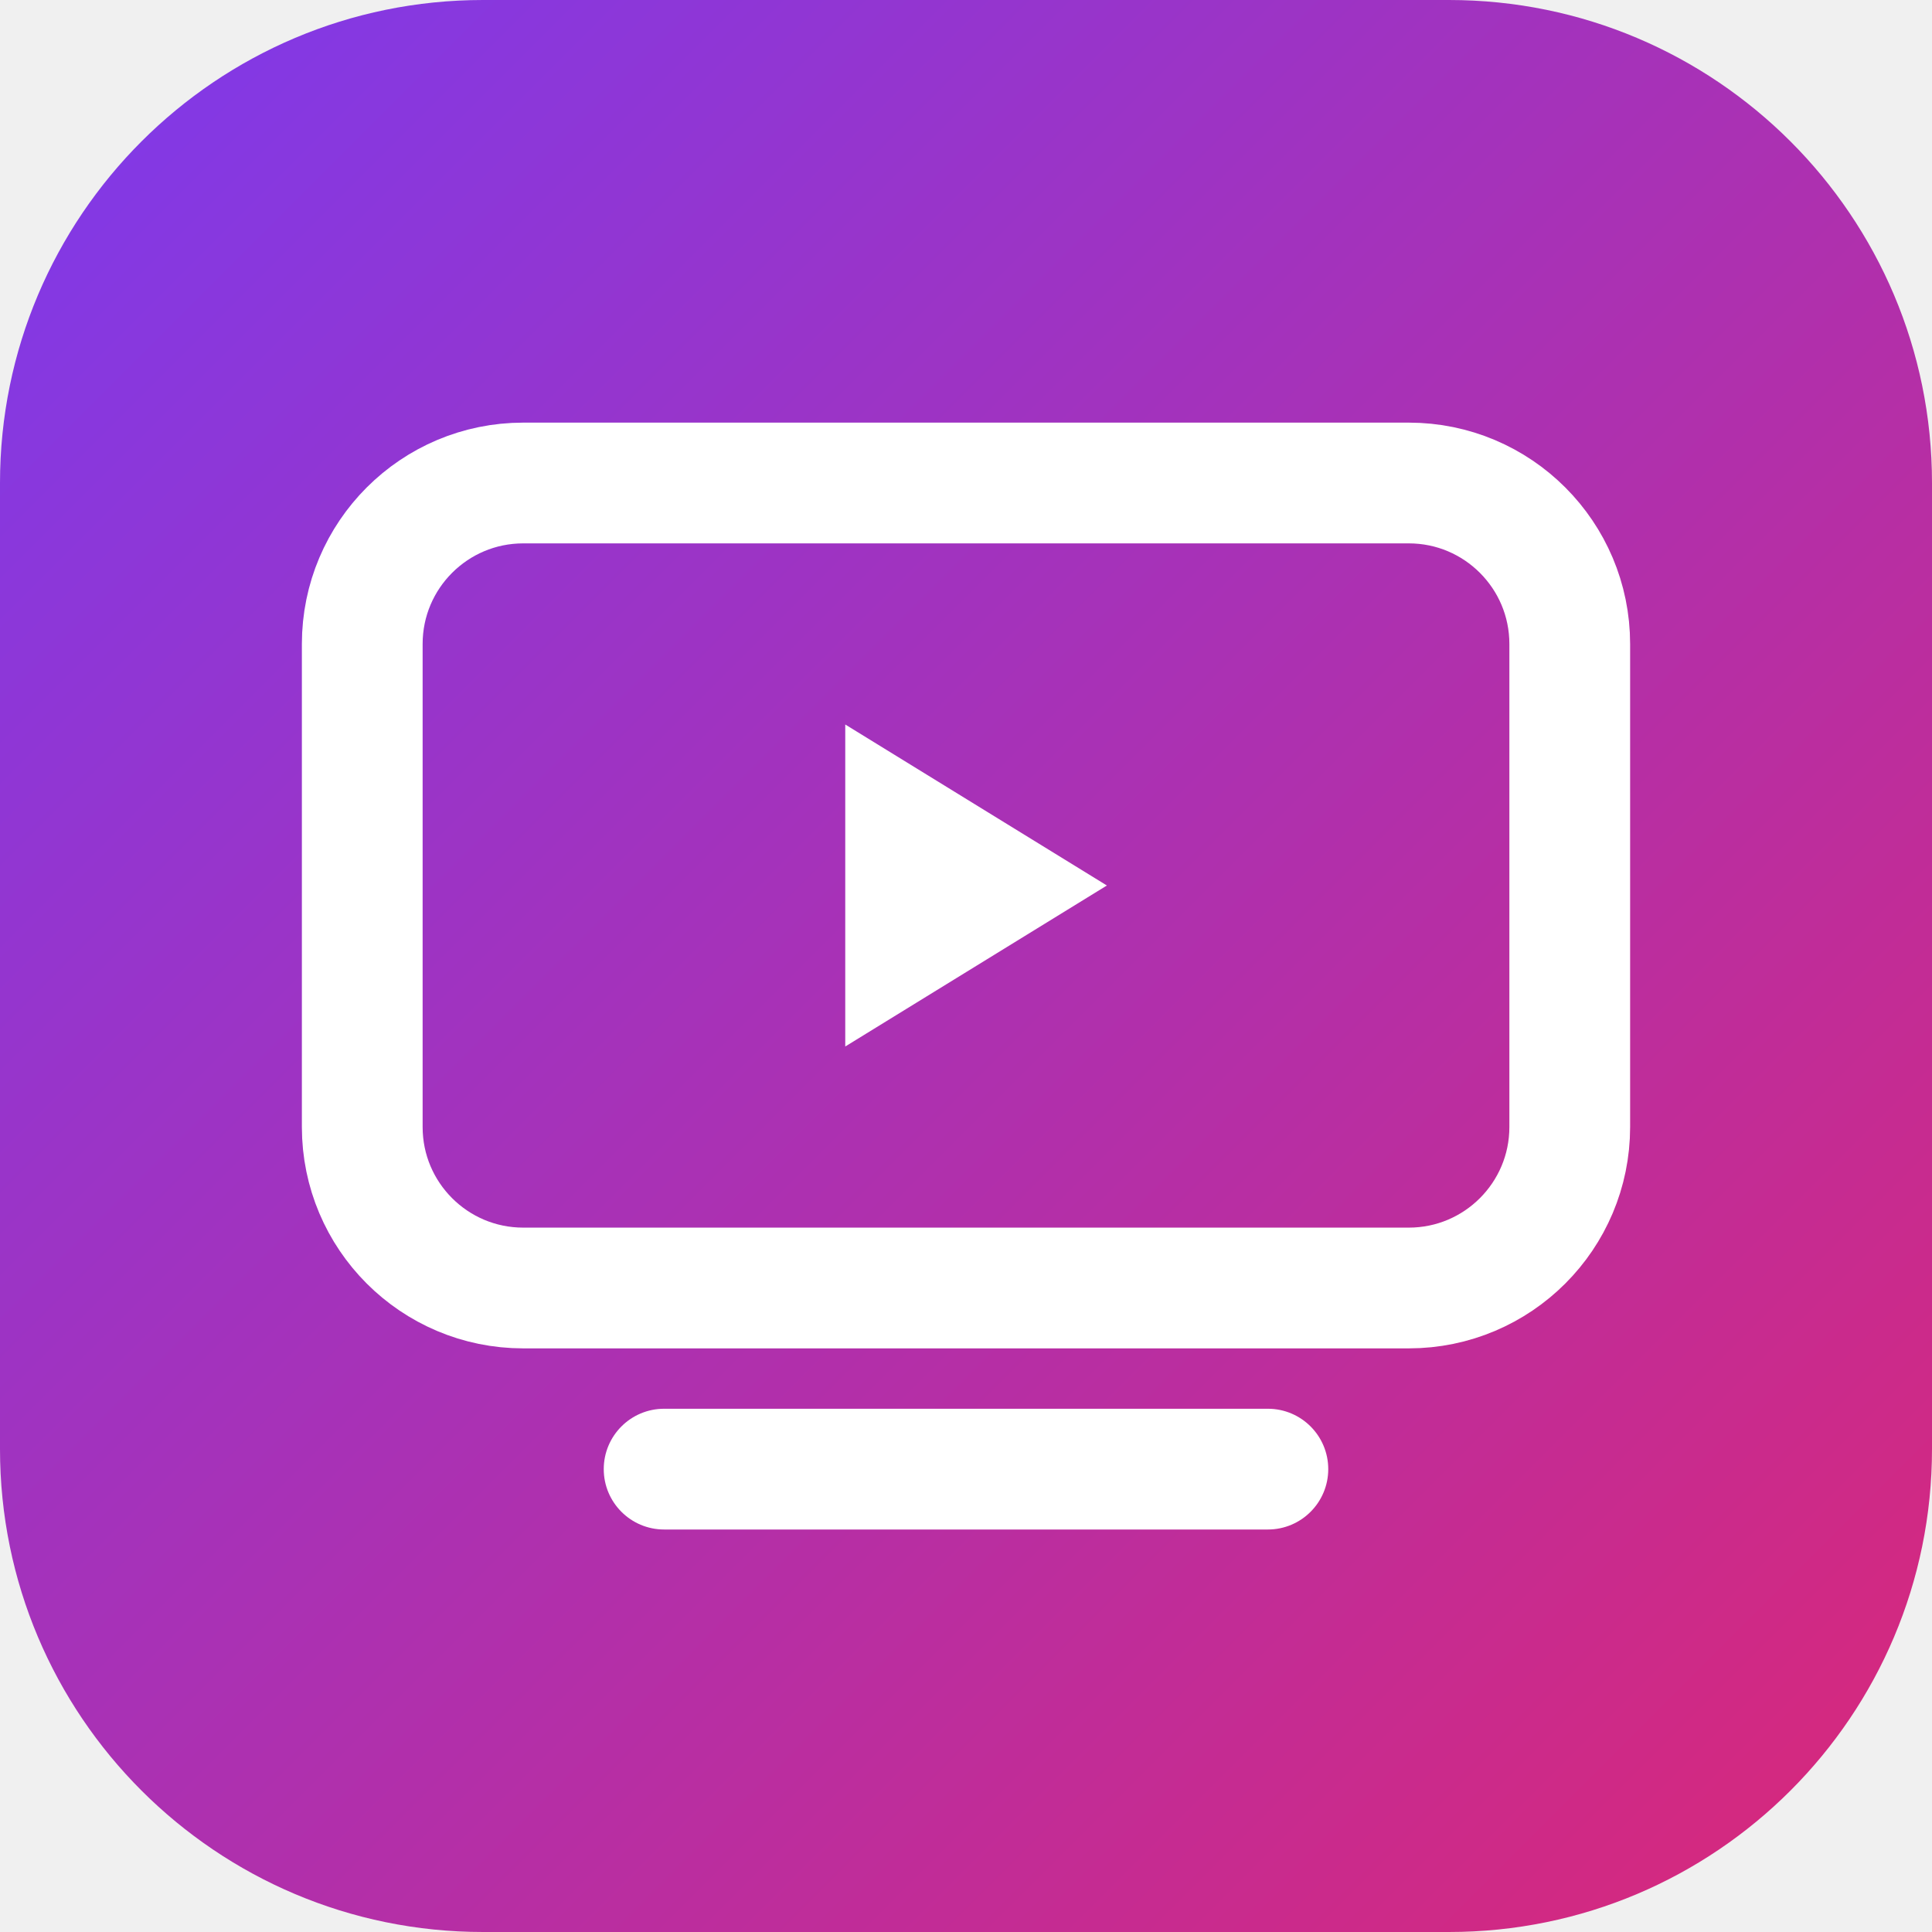
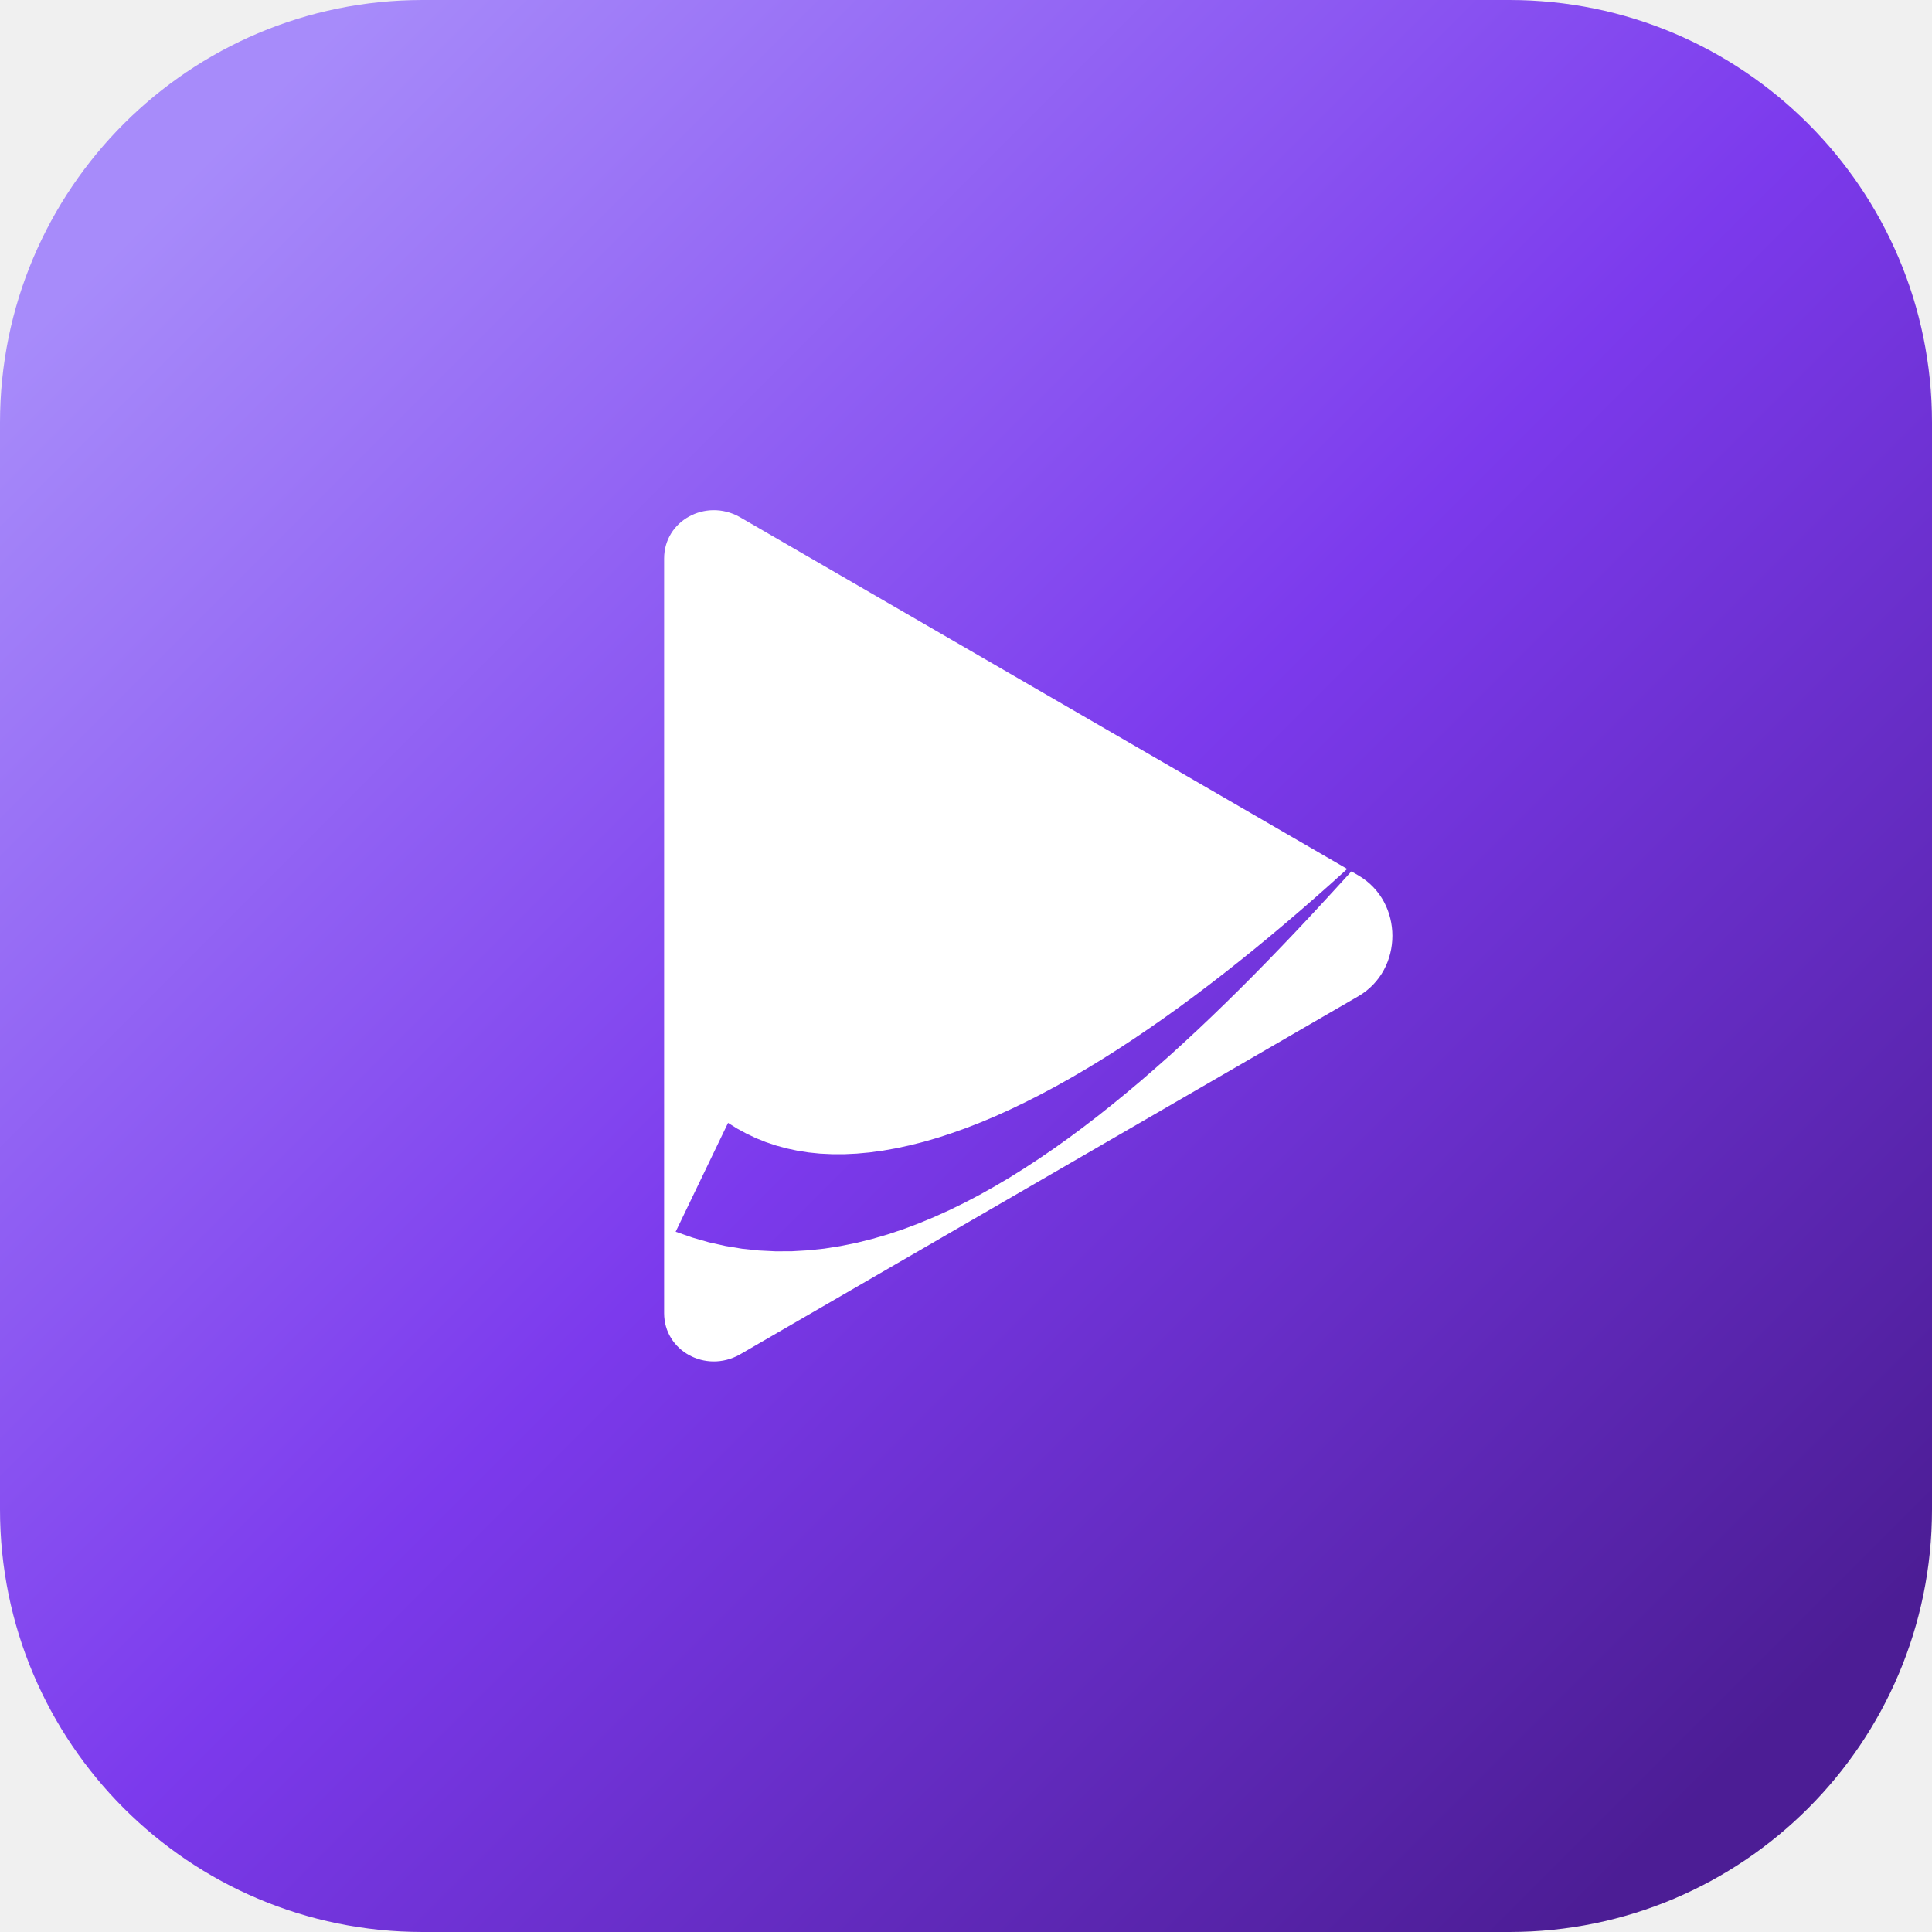
- <svg xmlns="http://www.w3.org/2000/svg" width="96" height="96" viewBox="0 0 96 96" role="img" aria-label="YTDex">
+ <svg xmlns="http://www.w3.org/2000/svg" width="512" height="512" viewBox="0 0 512 512" role="img" aria-label="YTDex">
  <defs>
-     <linearGradient id="m" x1="0" y1="0" x2="1" y2="1">
-       <stop offset="0" stop-color="#7c3aed" />
-       <stop offset="1" stop-color="#db2777" />
+     <linearGradient id="bg" x1="48" y1="48" x2="464" y2="464" gradientUnits="userSpaceOnUse">
+       <stop offset="0%" stop-color="#a78bfa" />
+       <stop offset="50%" stop-color="#7c3aed" />
+       <stop offset="100%" stop-color="#4c1d95" />
    </linearGradient>
+     <path id="play" d="       M 176 148       C 176 138 187 132 196 137       L 360 232       C 372 239 372 257 360 264       L 196 359       C 187 364 176 358 176 348       Z" />
+     <path id="swoosh" d="M 179.06,326.42 L 183.44,327.95 L 187.85,329.22 L 192.26,330.20 L 196.67,330.93 L 201.07,331.39 L 205.46,331.61 L 209.81,331.60 L 214.14,331.35 L 218.44,330.90 L 222.69,330.23 L 226.92,329.38 L 231.10,328.34 L 235.26,327.13 L 239.37,325.76 L 243.46,324.22 L 247.52,322.54 L 251.55,320.72 L 255.56,318.76 L 259.55,316.67 L 263.51,314.45 L 267.46,312.12 L 271.38,309.67 L 275.29,307.11 L 279.19,304.45 L 283.07,301.68 L 286.93,298.82 L 290.79,295.86 L 294.62,292.82 L 298.45,289.69 L 302.26,286.49 L 306.05,283.20 L 309.84,279.85 L 313.60,276.43 L 317.36,272.94 L 321.09,269.40 L 324.81,265.80 L 328.52,262.15 L 332.20,258.46 L 335.87,254.72 L 339.52,250.94 L 343.15,247.14 L 346.76,243.30 L 350.34,239.44 L 353.91,235.56 L 357.46,231.67 L 360.98,227.77 L 364.49,223.88 L 368.00,220.00 L 364.23,223.62 L 360.40,227.19 L 356.52,230.74 L 352.62,234.26 L 348.69,237.74 L 344.73,241.19 L 340.74,244.60 L 336.74,247.96 L 332.72,251.28 L 328.68,254.54 L 324.63,257.74 L 320.56,260.89 L 316.49,263.96 L 312.41,266.97 L 308.32,269.90 L 304.24,272.74 L 300.15,275.51 L 296.07,278.18 L 291.99,280.76 L 287.93,283.23 L 283.87,285.61 L 279.83,287.87 L 275.81,290.02 L 271.81,292.05 L 267.84,293.96 L 263.89,295.75 L 259.98,297.40 L 256.11,298.91 L 252.27,300.28 L 248.49,301.52 L 244.75,302.60 L 241.07,303.53 L 237.45,304.31 L 233.90,304.94 L 230.42,305.41 L 227.02,305.72 L 223.70,305.88 L 220.47,305.87 L 217.32,305.72 L 214.27,305.41 L 211.30,304.94 L 208.43,304.33 L 205.65,303.57 L 202.96,302.67 L 200.35,301.62 L 197.82,300.42 L 195.35,299.08 L 192.94,297.58 Z" />
+     <mask id="m" maskUnits="userSpaceOnUse" x="0" y="0" width="512" height="512">
+       <rect width="512" height="512" fill="black" />
+       <use href="#play" fill="white" />
+       <use href="#swoosh" fill="black" />
+     </mask>
  </defs>
-   <rect width="96" height="96" rx="24" fill="url(#m)" />
-   <rect x="18" y="24" width="60" height="40" rx="8" fill="none" stroke="#fff" stroke-width="6" />
-   <path d="M42 36v16l13-8z" fill="#fff" />
-   <rect x="30" y="70" width="36" height="6" rx="3" fill="#fff" />
+   <rect width="512" height="512" rx="112" ry="112" fill="url(#bg)" />
+   <rect width="512" height="512" fill="#ffffff" mask="url(#m)" />
</svg>
